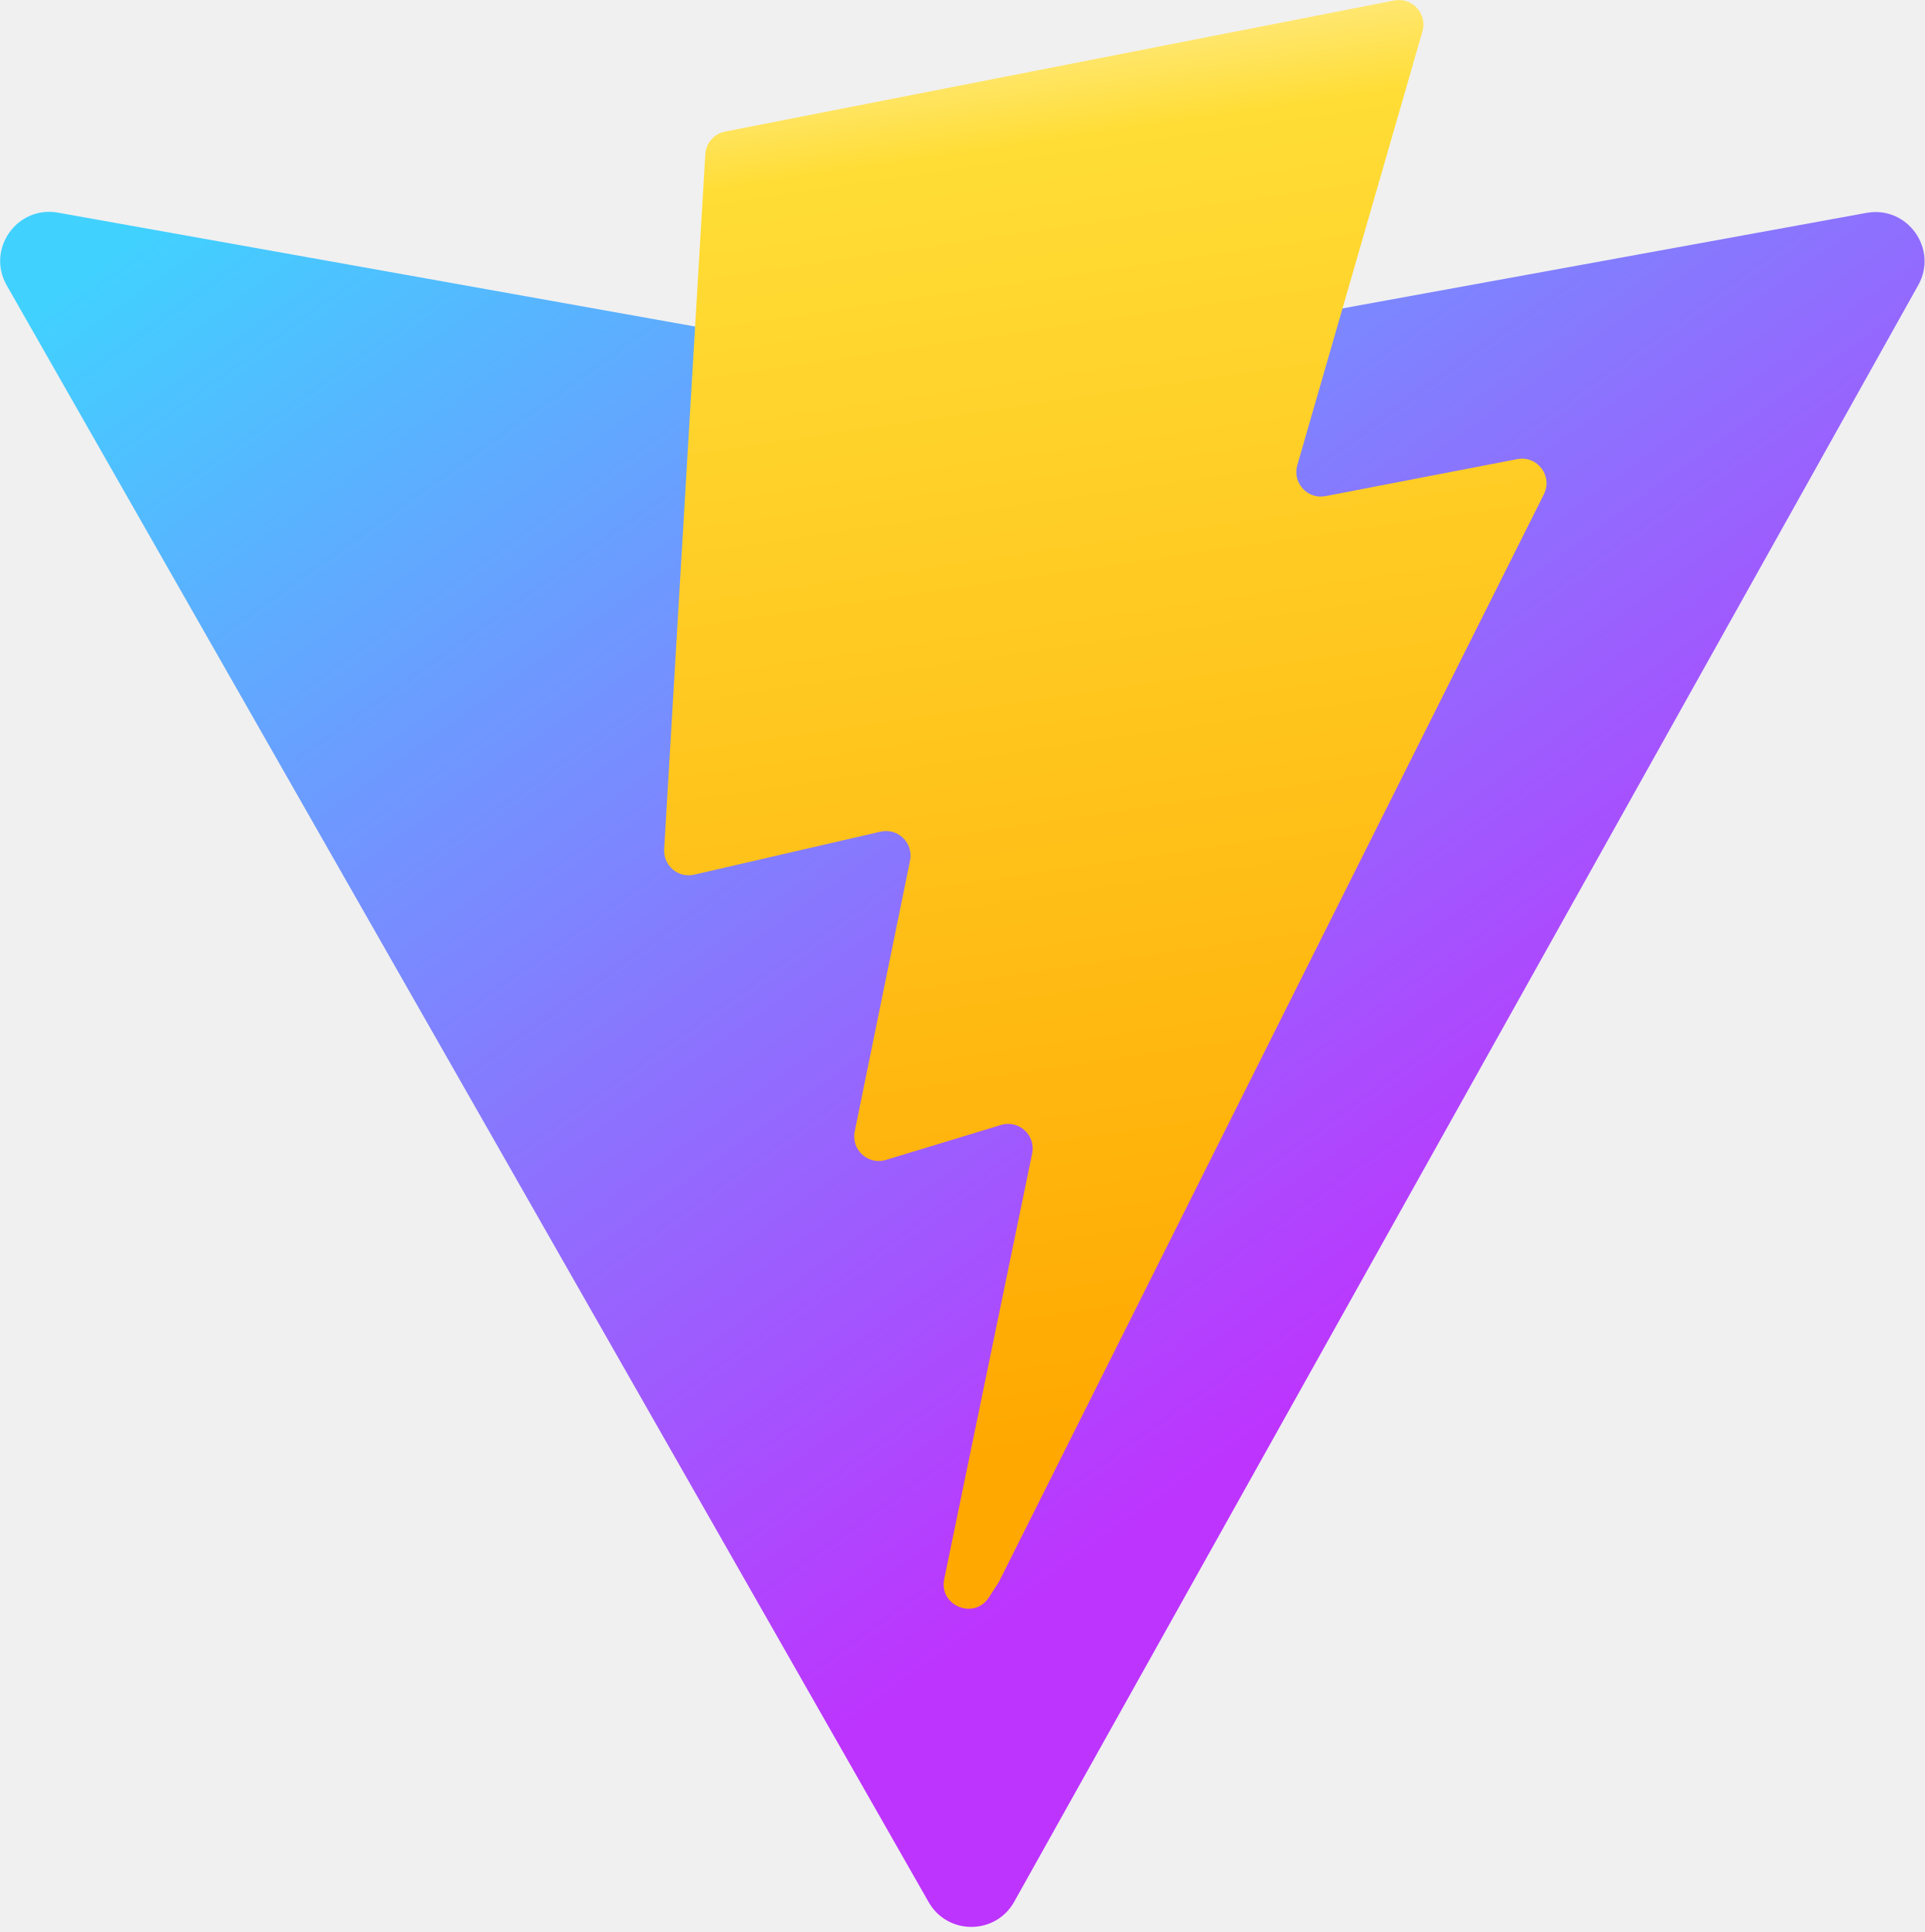
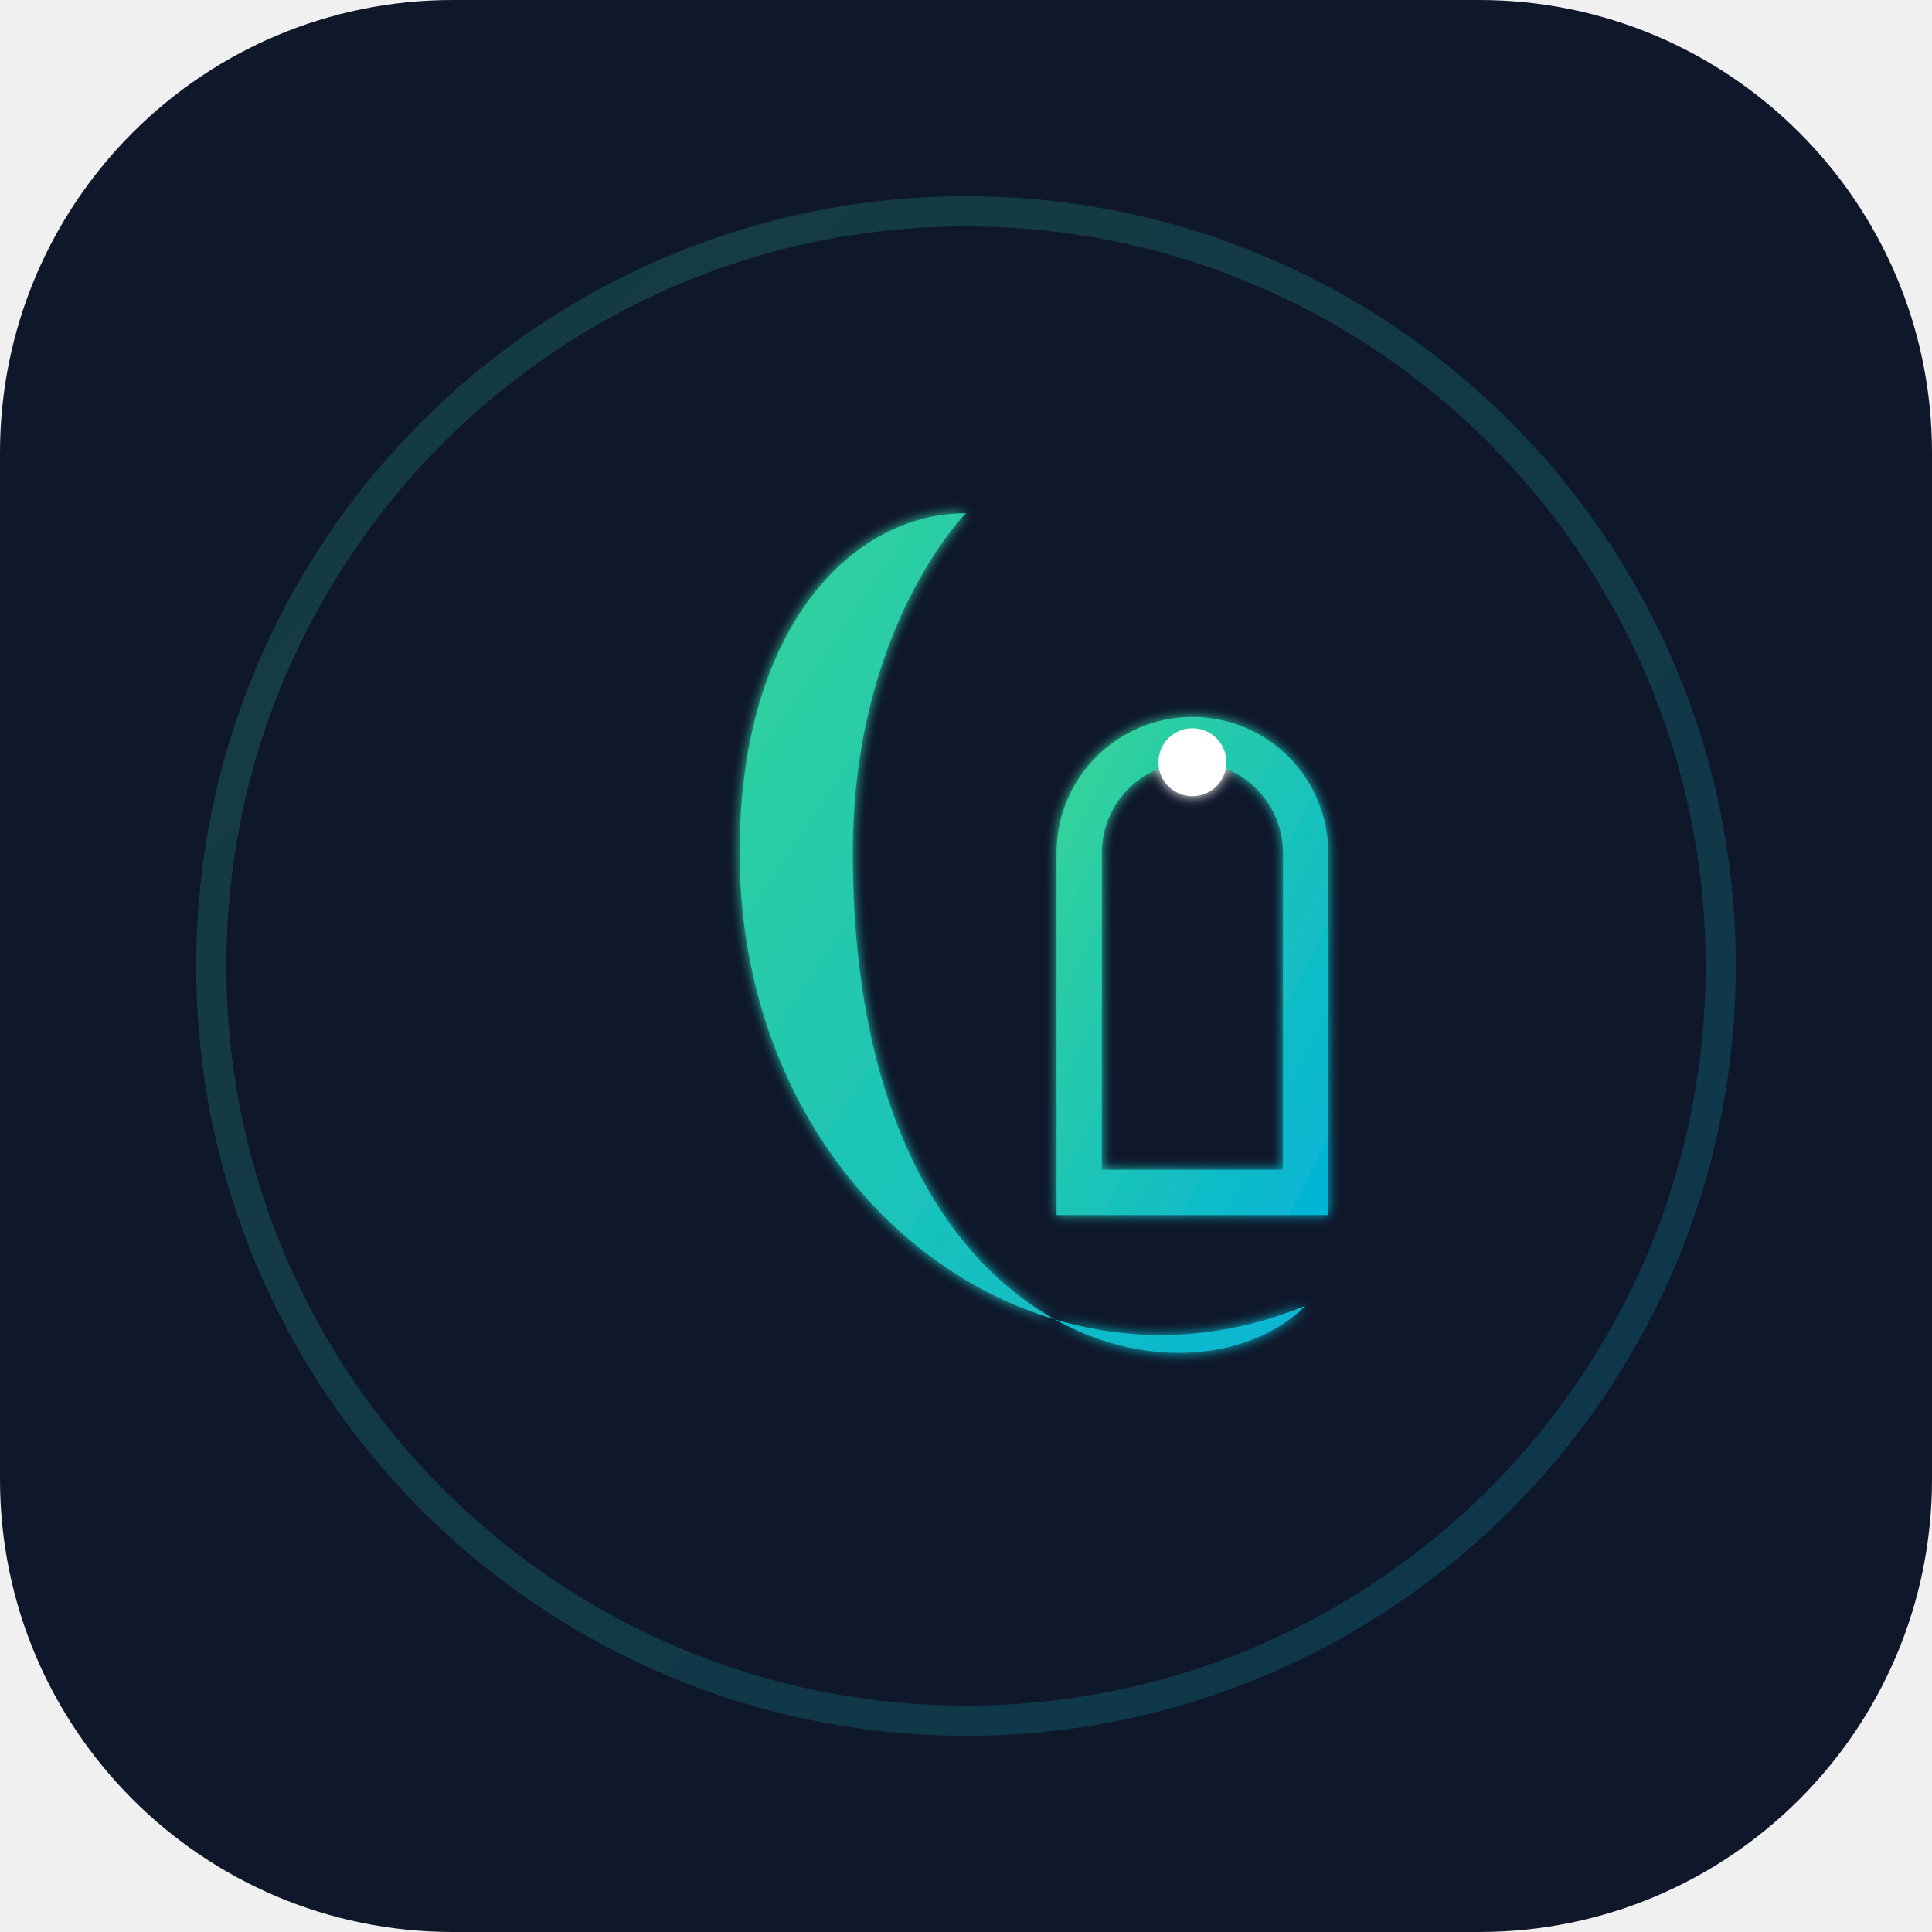
- <svg xmlns="http://www.w3.org/2000/svg" aria-hidden="true" role="img" class="iconify iconify--logos" width="31.88" height="32" preserveAspectRatio="xMidYMid meet" viewBox="0 0 256 257">
+ <svg xmlns="http://www.w3.org/2000/svg" viewBox="0 0 512 512">
  <defs>
-     <linearGradient id="IconifyId1813088fe1fbc01fb466" x1="-.828%" x2="57.636%" y1="7.652%" y2="78.411%">
-       <stop offset="0%" stop-color="#41D1FF" />
-       <stop offset="100%" stop-color="#BD34FE" />
+     <linearGradient id="grad" x1="0%" y1="0%" x2="100%" y2="100%">
+       <stop offset="0%" style="stop-color:#34d399;stop-opacity:1" />
+       <stop offset="100%" style="stop-color:#06b6d4;stop-opacity:1" />
    </linearGradient>
-     <linearGradient id="IconifyId1813088fe1fbc01fb467" x1="43.376%" x2="50.316%" y1="2.242%" y2="89.03%">
-       <stop offset="0%" stop-color="#FFEA83" />
-       <stop offset="8.333%" stop-color="#FFDD35" />
-       <stop offset="100%" stop-color="#FFA800" />
-     </linearGradient>
+     <filter id="glow">
+       <feGaussianBlur stdDeviation="2.5" result="coloredBlur" />
+       <feMerge>
+         <feMergeNode in="coloredBlur" />
+         <feMergeNode in="SourceGraphic" />
+       </feMerge>
+     </filter>
  </defs>
-   <path fill="url(#IconifyId1813088fe1fbc01fb466)" d="M255.153 37.938L134.897 252.976c-2.483 4.44-8.862 4.466-11.382.048L.875 37.958c-2.746-4.814 1.371-10.646 6.827-9.67l120.385 21.517a6.537 6.537 0 0 0 2.322-.004l117.867-21.483c5.438-.991 9.574 4.796 6.877 9.62Z" />
-   <path fill="url(#IconifyId1813088fe1fbc01fb467)" d="M185.432.063L96.44 17.501a3.268 3.268 0 0 0-2.634 3.014l-5.474 92.456a3.268 3.268 0 0 0 3.997 3.378l24.777-5.718c2.318-.535 4.413 1.507 3.936 3.838l-7.361 36.047c-.495 2.426 1.782 4.5 4.151 3.78l15.304-4.649c2.372-.72 4.652 1.36 4.15 3.788l-11.698 56.621c-.732 3.542 3.979 5.473 5.943 2.437l1.313-2.028l72.516-144.72c1.215-2.423-.88-5.186-3.54-4.672l-25.505 4.922c-2.396.462-4.435-1.77-3.759-4.114l16.646-57.705c.677-2.35-1.37-4.583-3.769-4.113Z" />
+   <rect width="512" height="512" rx="120" fill="#0f172a" />
+   <circle cx="256" cy="256" r="200" stroke="url(#grad)" stroke-width="8" fill="none" opacity="0.2" />
+   <g transform="translate(106, 106) scale(0.6)" filter="url(#glow)">
+     <path d="M250 50 C 200 50 150 100 150 200 C 150 350 280 450 400 400 C 350 450 200 420 200 200 C 200 100 250 50 250 50 Z" fill="url(#grad)" />
+     <path d="M300 350 L 300 200 A 50 50 0 0 1 400 200 L 400 350 Z" fill="none" stroke="url(#grad)" stroke-width="20" stroke-linecap="round" />
+     <circle cx="350" cy="160" r="15" fill="#ffffff" />
+   </g>
</svg>
